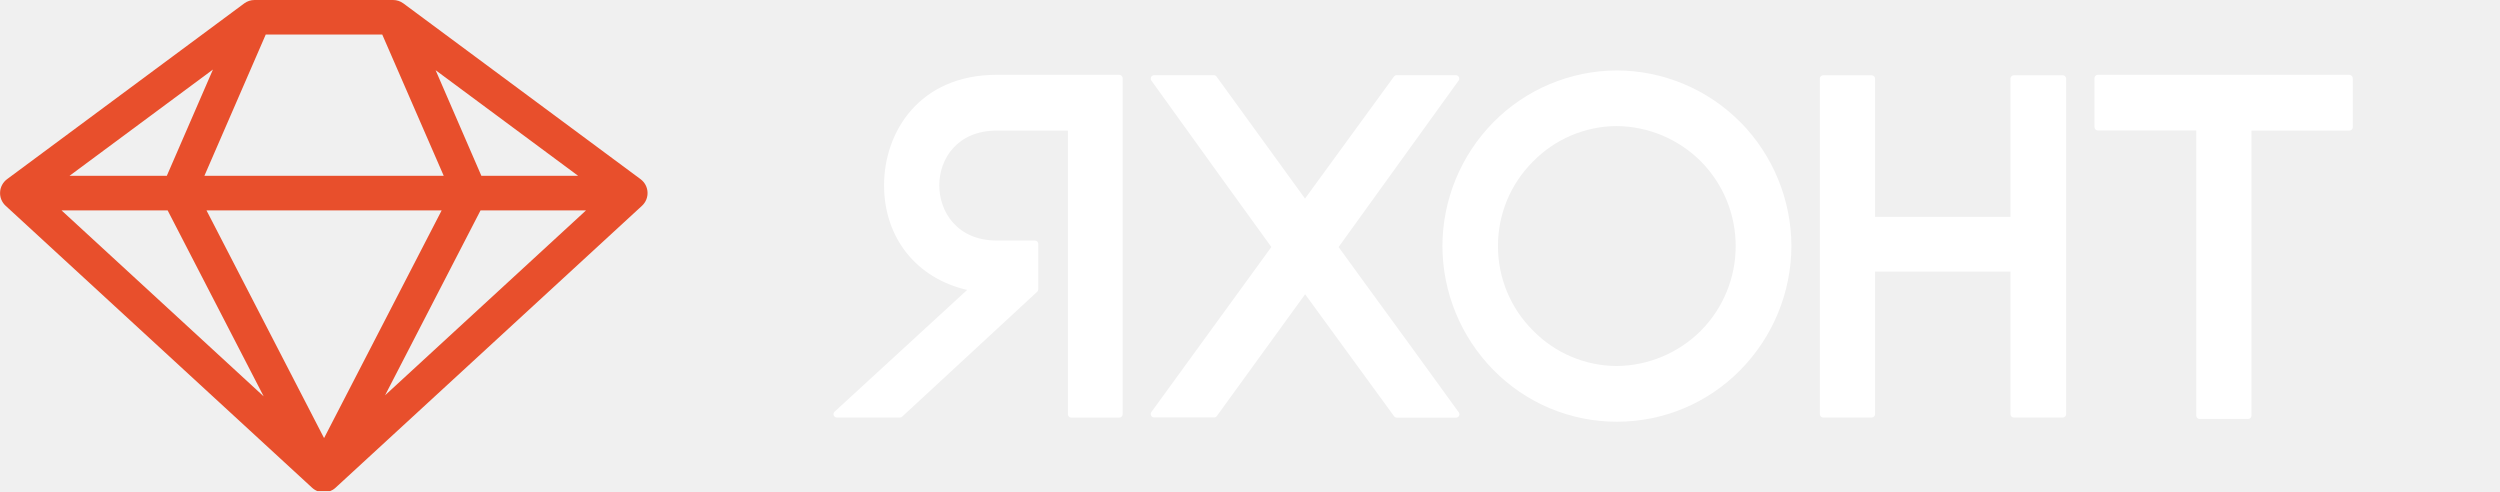
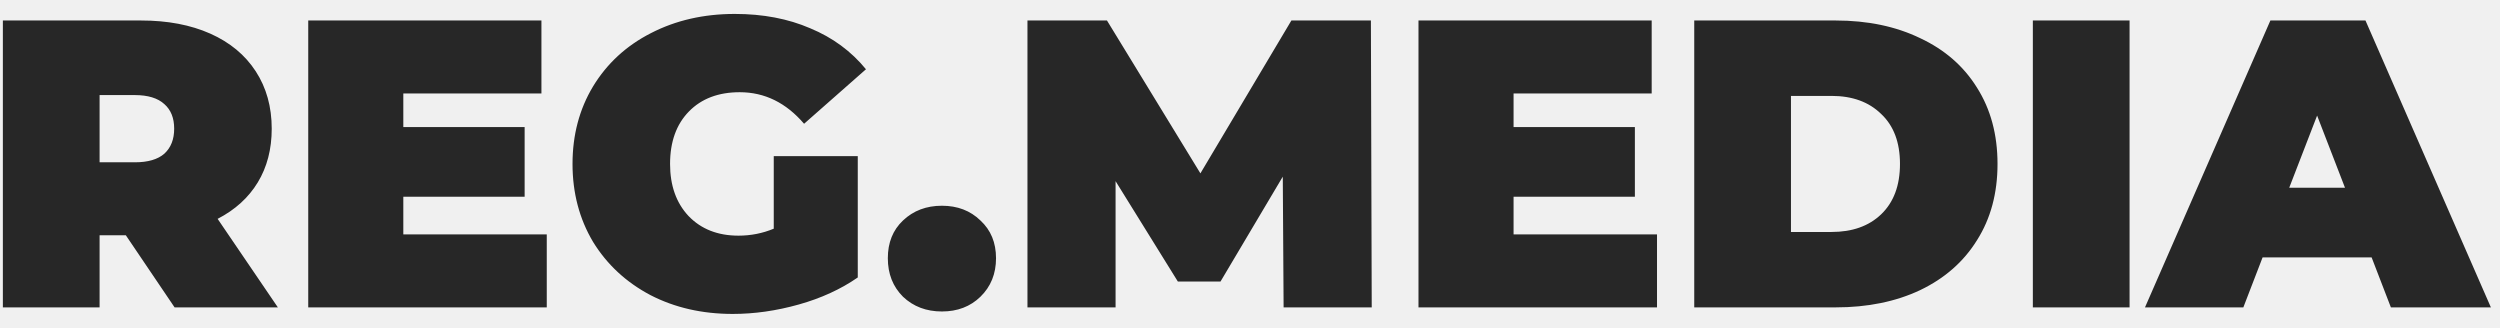
- <svg xmlns="http://www.w3.org/2000/svg" width="168" height="33" viewBox="0 0 168 33" fill="none">
-   <g clip-path="url(#clip0)">
-     <path d="M98.02 27.698C96.355 25.386 93.869 21.976 91.672 18.966L89.954 16.601L98.02 5.413C98.044 5.379 98.059 5.338 98.062 5.297C98.065 5.255 98.056 5.213 98.037 5.176C98.017 5.137 97.986 5.105 97.949 5.083C97.911 5.062 97.868 5.051 97.825 5.053H93.858C93.822 5.053 93.787 5.061 93.755 5.077C93.723 5.094 93.695 5.117 93.674 5.146L87.697 13.345L81.752 5.146C81.731 5.117 81.703 5.094 81.671 5.077C81.639 5.061 81.603 5.053 81.567 5.053H77.567C77.523 5.051 77.48 5.062 77.443 5.083C77.405 5.105 77.375 5.137 77.355 5.176C77.336 5.213 77.327 5.255 77.33 5.297C77.333 5.338 77.347 5.379 77.372 5.413L78.79 7.384C80.785 10.162 83.508 13.942 85.435 16.599L77.372 27.69C77.347 27.724 77.332 27.764 77.329 27.805C77.326 27.847 77.334 27.889 77.353 27.927C77.372 27.966 77.403 27.998 77.44 28.02C77.478 28.042 77.521 28.053 77.564 28.051H81.587C81.623 28.052 81.658 28.043 81.69 28.027C81.722 28.011 81.75 27.987 81.771 27.958L87.705 19.774L93.683 27.973C93.704 28.002 93.731 28.026 93.763 28.042C93.795 28.058 93.831 28.066 93.867 28.066H97.836C97.879 28.068 97.922 28.058 97.96 28.036C97.997 28.014 98.028 27.982 98.047 27.944C98.067 27.906 98.075 27.864 98.072 27.823C98.069 27.781 98.055 27.741 98.03 27.707" fill="white" />
-     <path d="M116.962 8.221C115.874 7.118 114.579 6.243 113.15 5.645C111.722 5.046 110.189 4.737 108.64 4.734C107.097 4.74 105.57 5.052 104.147 5.65C102.724 6.248 101.433 7.122 100.349 8.221C98.166 10.44 96.938 13.425 96.93 16.538C96.94 19.649 98.166 22.633 100.347 24.852C101.427 25.956 102.717 26.833 104.142 27.432C105.566 28.031 107.095 28.34 108.64 28.34C110.191 28.344 111.726 28.037 113.155 27.438C114.585 26.839 115.88 25.96 116.964 24.852C119.146 22.632 120.373 19.646 120.383 16.534C120.373 13.42 119.145 10.434 116.962 8.214V8.221ZM116.638 16.534C116.64 18.659 115.803 20.699 114.311 22.212C112.805 23.722 110.765 24.579 108.632 24.596C107.585 24.59 106.549 24.376 105.585 23.967C104.621 23.557 103.748 22.961 103.017 22.212C102.269 21.468 101.675 20.583 101.272 19.608C100.868 18.634 100.661 17.589 100.664 16.534C100.661 15.479 100.868 14.433 101.272 13.458C101.677 12.483 102.27 11.598 103.019 10.854C103.75 10.106 104.623 9.51 105.587 9.101C106.55 8.692 107.585 8.478 108.632 8.472C110.765 8.489 112.805 9.346 114.311 10.856C115.803 12.37 116.639 14.409 116.638 16.534Z" fill="white" />
-     <path d="M138.614 5.059H135.328C135.268 5.059 135.211 5.082 135.168 5.125C135.126 5.167 135.102 5.225 135.102 5.285V14.574H126.004V5.285C126.004 5.255 125.998 5.226 125.987 5.198C125.975 5.171 125.959 5.146 125.938 5.125C125.917 5.104 125.892 5.087 125.864 5.076C125.837 5.064 125.807 5.059 125.778 5.059H122.519C122.49 5.059 122.46 5.064 122.433 5.076C122.405 5.087 122.38 5.104 122.359 5.125C122.338 5.146 122.322 5.171 122.31 5.198C122.299 5.226 122.293 5.255 122.293 5.285V27.831C122.293 27.86 122.299 27.89 122.31 27.917C122.322 27.945 122.338 27.97 122.359 27.991C122.38 28.012 122.405 28.029 122.433 28.04C122.46 28.051 122.49 28.057 122.519 28.057H125.778C125.807 28.057 125.837 28.051 125.864 28.04C125.892 28.029 125.917 28.012 125.938 27.991C125.959 27.97 125.975 27.945 125.987 27.917C125.998 27.89 126.004 27.86 126.004 27.831V18.252H135.102V27.831C135.102 27.891 135.126 27.948 135.168 27.991C135.211 28.033 135.268 28.057 135.328 28.057H138.618C138.678 28.057 138.736 28.033 138.778 27.991C138.821 27.948 138.845 27.891 138.845 27.831V5.285C138.845 5.225 138.821 5.167 138.778 5.125C138.736 5.082 138.678 5.059 138.618 5.059" fill="white" />
-     <path d="M75.218 5.026H66.989C61.78 5.026 59.409 8.872 59.409 12.447C59.409 15.984 61.586 18.7 64.992 19.483L56.085 27.665C56.051 27.696 56.028 27.737 56.017 27.781C56.007 27.826 56.011 27.872 56.028 27.915C56.044 27.957 56.073 27.994 56.111 28.02C56.149 28.045 56.194 28.059 56.239 28.059H60.471C60.528 28.059 60.583 28.038 60.625 27.999L69.698 19.606C69.721 19.584 69.74 19.559 69.752 19.53C69.765 19.501 69.772 19.47 69.772 19.439V16.39C69.772 16.33 69.748 16.273 69.705 16.23C69.663 16.188 69.605 16.164 69.545 16.164H66.989C64.33 16.164 63.12 14.243 63.12 12.456C63.12 10.668 64.332 8.775 66.989 8.775H71.763V27.837C71.763 27.866 71.768 27.896 71.78 27.923C71.791 27.951 71.808 27.976 71.829 27.997C71.85 28.018 71.875 28.034 71.902 28.046C71.93 28.057 71.959 28.063 71.989 28.063H75.216C75.275 28.063 75.333 28.039 75.376 27.997C75.418 27.954 75.442 27.897 75.442 27.837V5.255C75.442 5.195 75.418 5.137 75.376 5.095C75.333 5.052 75.275 5.028 75.216 5.028" fill="white" />
-     <path d="M157.879 5.026H140.976C140.916 5.026 140.859 5.05 140.816 5.093C140.774 5.135 140.75 5.193 140.75 5.253V8.542C140.75 8.602 140.774 8.66 140.816 8.702C140.859 8.745 140.916 8.768 140.976 8.768H147.588V27.927C147.588 27.988 147.612 28.045 147.654 28.088C147.697 28.13 147.755 28.154 147.815 28.154H151.073C151.133 28.154 151.19 28.13 151.233 28.088C151.275 28.045 151.299 27.988 151.299 27.927V8.775H157.879C157.939 8.775 157.997 8.751 158.039 8.709C158.082 8.666 158.106 8.609 158.106 8.548V5.259C158.106 5.199 158.082 5.141 158.039 5.099C157.997 5.057 157.939 5.033 157.879 5.033" fill="white" />
-     <path d="M43.047 12.041L27.107 0.228C26.906 0.08 26.664 -0 26.415 2.28668e-07H17.105C16.856 -6.01571e-06 16.613 0.08 16.413 0.228L0.473 12.041C0.336 12.143 0.223 12.274 0.142 12.424C0.061 12.575 0.014 12.742 0.006 12.912C-0.004 13.083 0.025 13.254 0.089 13.412C0.154 13.57 0.252 13.712 0.378 13.828L20.975 32.778C21.189 32.975 21.469 33.085 21.76 33.085C22.051 33.085 22.331 32.975 22.545 32.778L43.142 13.828C43.268 13.712 43.366 13.57 43.431 13.412C43.495 13.254 43.523 13.083 43.514 12.912C43.505 12.742 43.459 12.575 43.378 12.424C43.297 12.274 43.184 12.143 43.047 12.041ZM29.817 11.812H13.737L17.858 2.321H25.687L29.817 11.812ZM29.679 14.139L21.777 29.44L13.877 14.139H29.679ZM11.211 11.812H4.675L14.31 4.673L11.211 11.812ZM11.266 14.139L17.719 26.635L4.136 14.139H11.266ZM32.292 14.139H39.38L25.877 26.563L32.292 14.139ZM32.347 11.812L29.273 4.717L38.847 11.812H32.347Z" fill="#E84F2C" />
-   </g>
-   <defs>
-     <clipPath id="clip0">
-       <rect width="167.491" height="33" fill="white" />
-     </clipPath>
-   </defs>
+ <svg xmlns="http://www.w3.org/2000/svg" width="122" height="16" viewBox="0 0 122 16" fill="none">
+   <path d="M6.14 11.48H4.86V15H0.14V1H6.88C8.173 1 9.3 1.213 10.26 1.64C11.22 2.067 11.96 2.68 12.48 3.48C13 4.28 13.26 5.213 13.26 6.28C13.26 7.28 13.033 8.153 12.58 8.9C12.127 9.647 11.473 10.24 10.62 10.68L13.56 15H8.52L6.14 11.48ZM8.5 6.28C8.5 5.76 8.34 5.36 8.02 5.08C7.7 4.787 7.22 4.64 6.58 4.64H4.86V7.92H6.58C7.22 7.92 7.7 7.78 8.02 7.5C8.34 7.207 8.5 6.8 8.5 6.28ZM26.682 11.44V15H15.042V1H26.422V4.56H19.682V6.2H25.602V9.6H19.682V11.44H26.682ZM37.759 7.62H41.859V13.54C41.033 14.113 40.073 14.553 38.979 14.86C37.886 15.167 36.813 15.32 35.759 15.32C34.266 15.32 32.926 15.013 31.739 14.4C30.553 13.773 29.619 12.907 28.939 11.8C28.273 10.68 27.939 9.413 27.939 8C27.939 6.587 28.273 5.327 28.939 4.22C29.619 3.1 30.559 2.233 31.759 1.62C32.973 0.993 34.339 0.68 35.859 0.68C37.233 0.68 38.459 0.913 39.539 1.38C40.633 1.833 41.539 2.5 42.259 3.38L39.239 6.04C38.359 5.013 37.313 4.5 36.099 4.5C35.059 4.5 34.233 4.813 33.619 5.44C33.006 6.067 32.699 6.92 32.699 8C32.699 9.053 32.999 9.9 33.599 10.54C34.213 11.18 35.026 11.5 36.039 11.5C36.639 11.5 37.213 11.387 37.759 11.16V7.62ZM45.966 15.2C45.206 15.2 44.572 14.96 44.066 14.48C43.572 13.987 43.326 13.36 43.326 12.6C43.326 11.84 43.572 11.227 44.066 10.76C44.572 10.28 45.206 10.04 45.966 10.04C46.726 10.04 47.352 10.28 47.846 10.76C48.352 11.227 48.606 11.84 48.606 12.6C48.606 13.36 48.352 13.987 47.846 14.48C47.352 14.96 46.726 15.2 45.966 15.2ZM62.64 15L62.6 8.62L59.56 13.74H57.48L54.44 8.84V15H50.14V1H54.02L58.58 8.46L63.02 1H66.9L66.94 15H62.64ZM80.862 11.44V15H69.222V1H80.602V4.56H73.862V6.2H79.782V9.6H73.862V11.44H80.862ZM82.679 1H89.579C91.139 1 92.512 1.287 93.699 1.86C94.899 2.42 95.826 3.227 96.479 4.28C97.146 5.333 97.479 6.573 97.479 8C97.479 9.427 97.146 10.667 96.479 11.72C95.826 12.773 94.899 13.587 93.699 14.16C92.512 14.72 91.139 15 89.579 15H82.679V1ZM89.379 11.32C90.392 11.32 91.199 11.033 91.799 10.46C92.412 9.873 92.719 9.053 92.719 8C92.719 6.947 92.412 6.133 91.799 5.56C91.199 4.973 90.392 4.68 89.379 4.68H87.399V11.32H89.379ZM99.203 1H103.923V15H99.203V1ZM115.735 12.56H110.415L109.475 15H104.675L110.795 1H115.435L121.555 15H116.675L115.735 12.56ZM114.435 9.16L113.075 5.64L111.715 9.16H114.435Z" fill="#272727" />
</svg>
